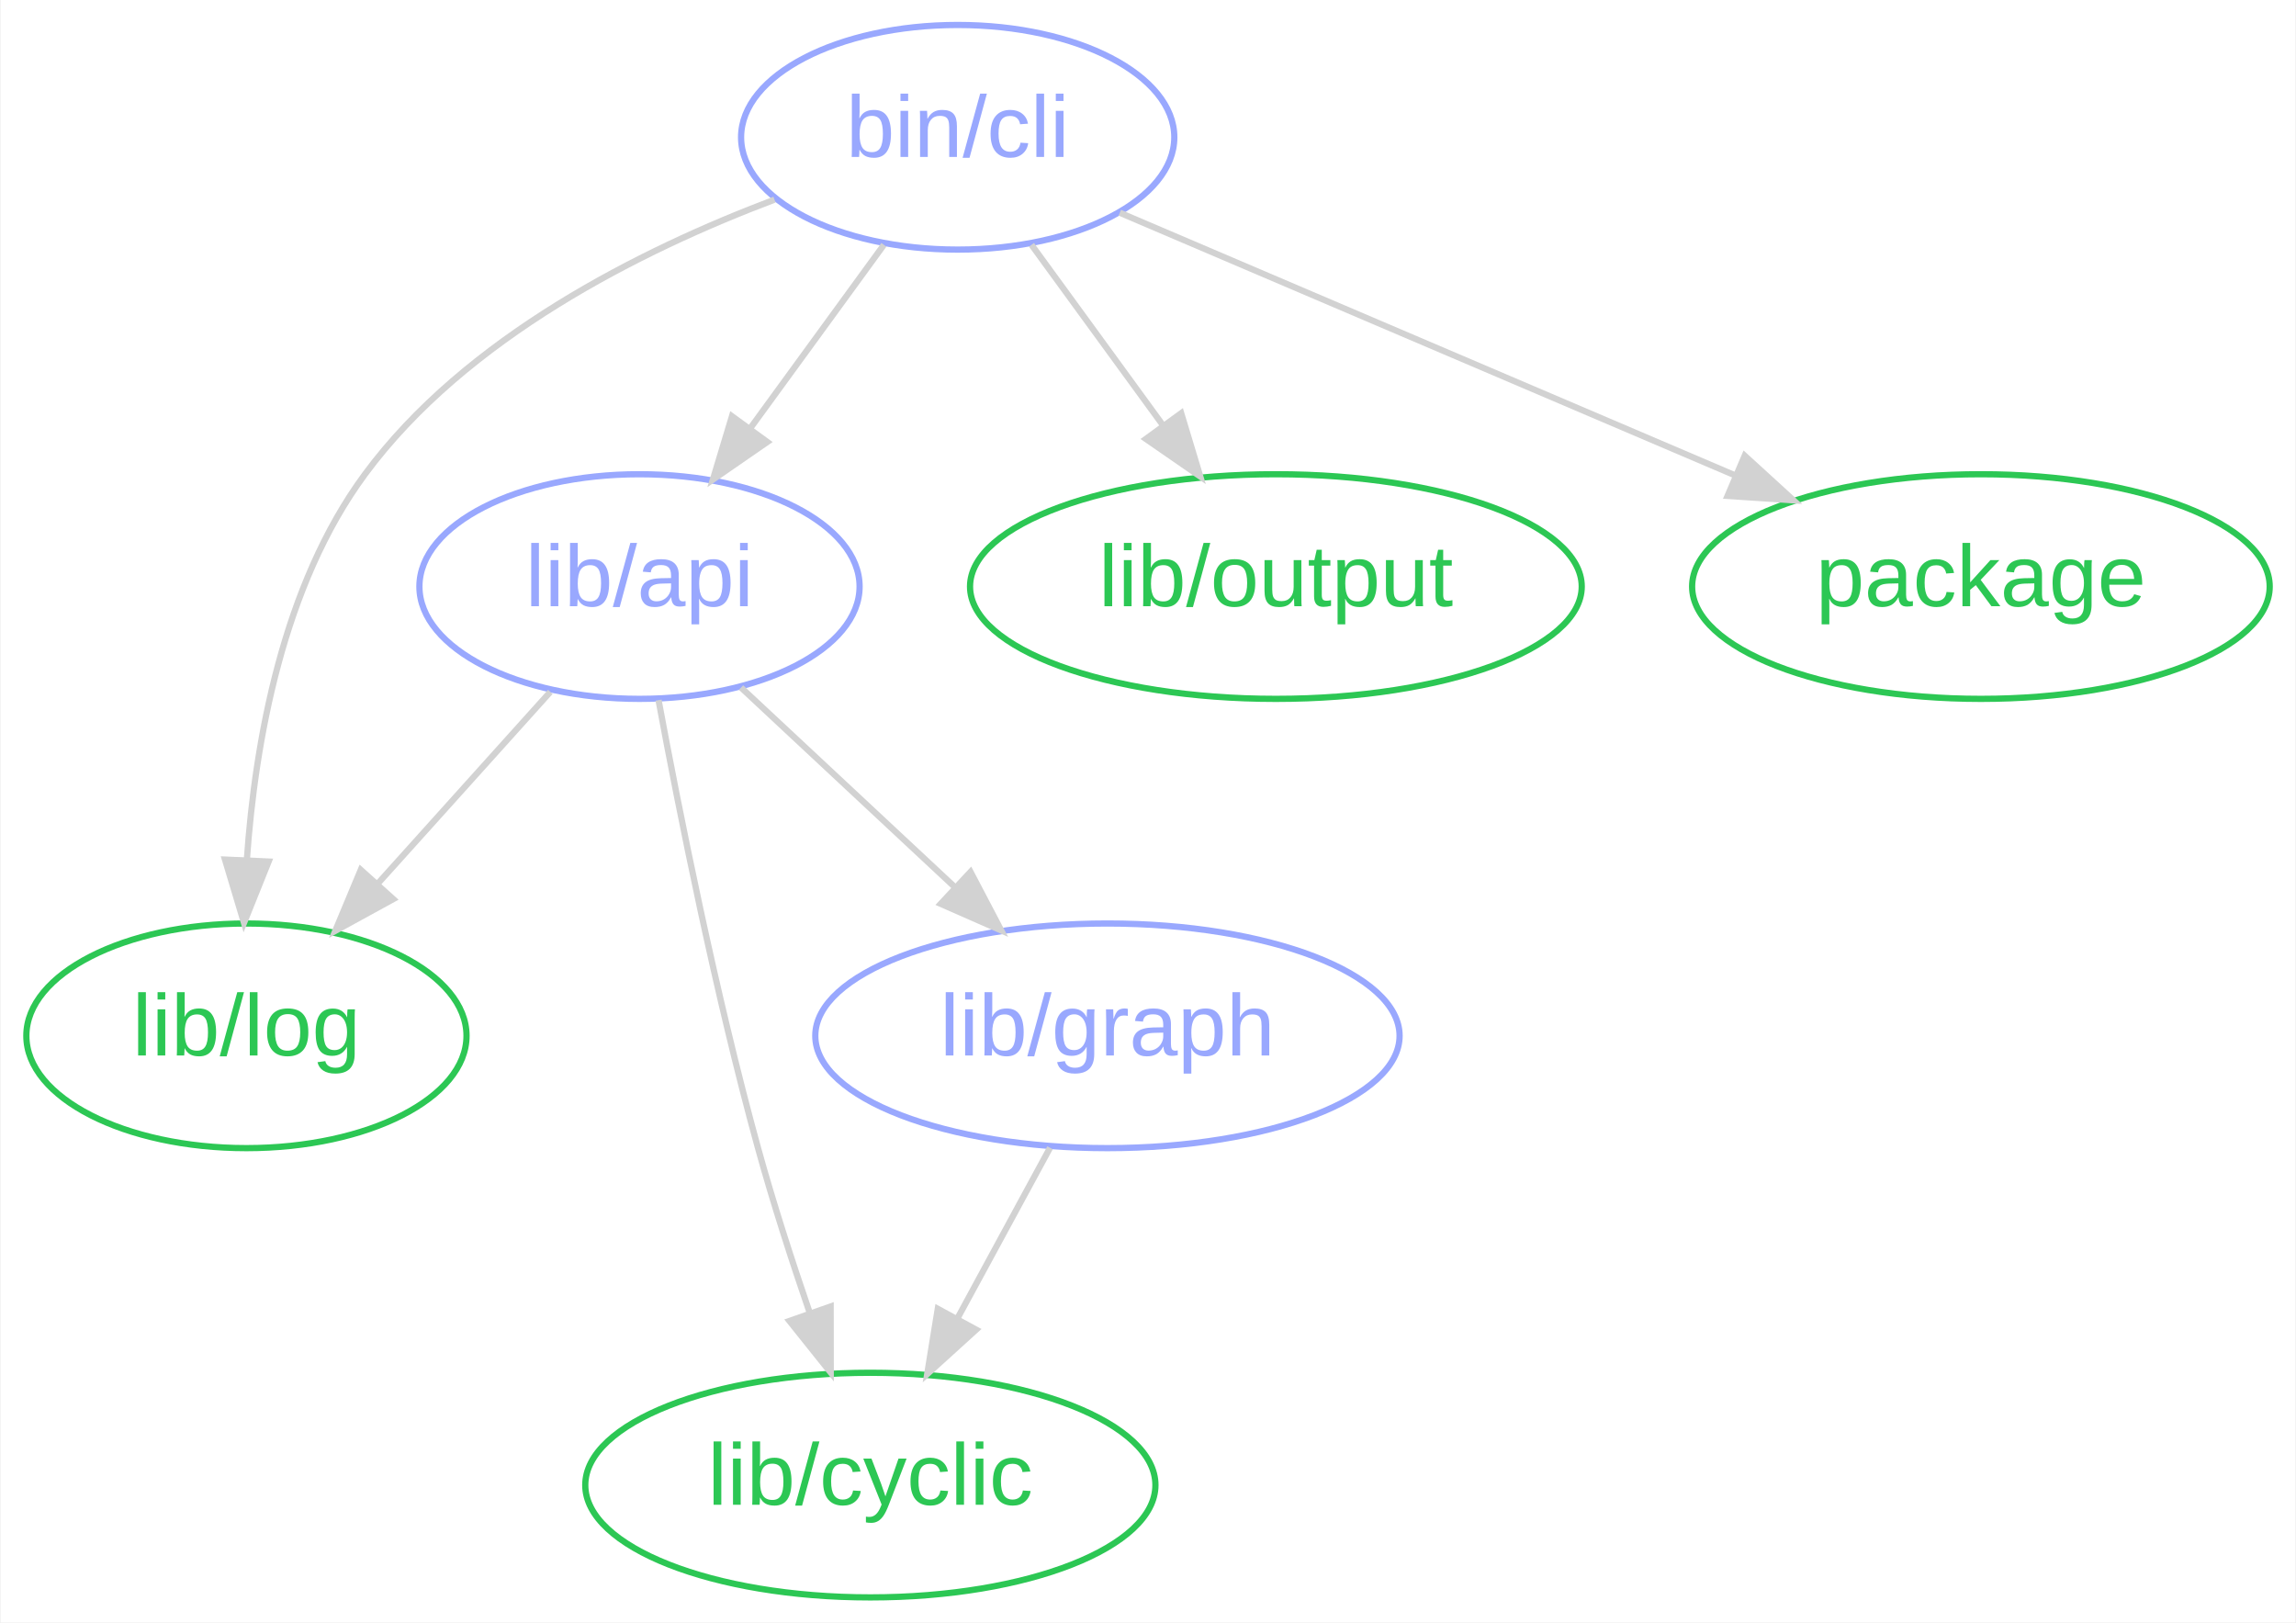
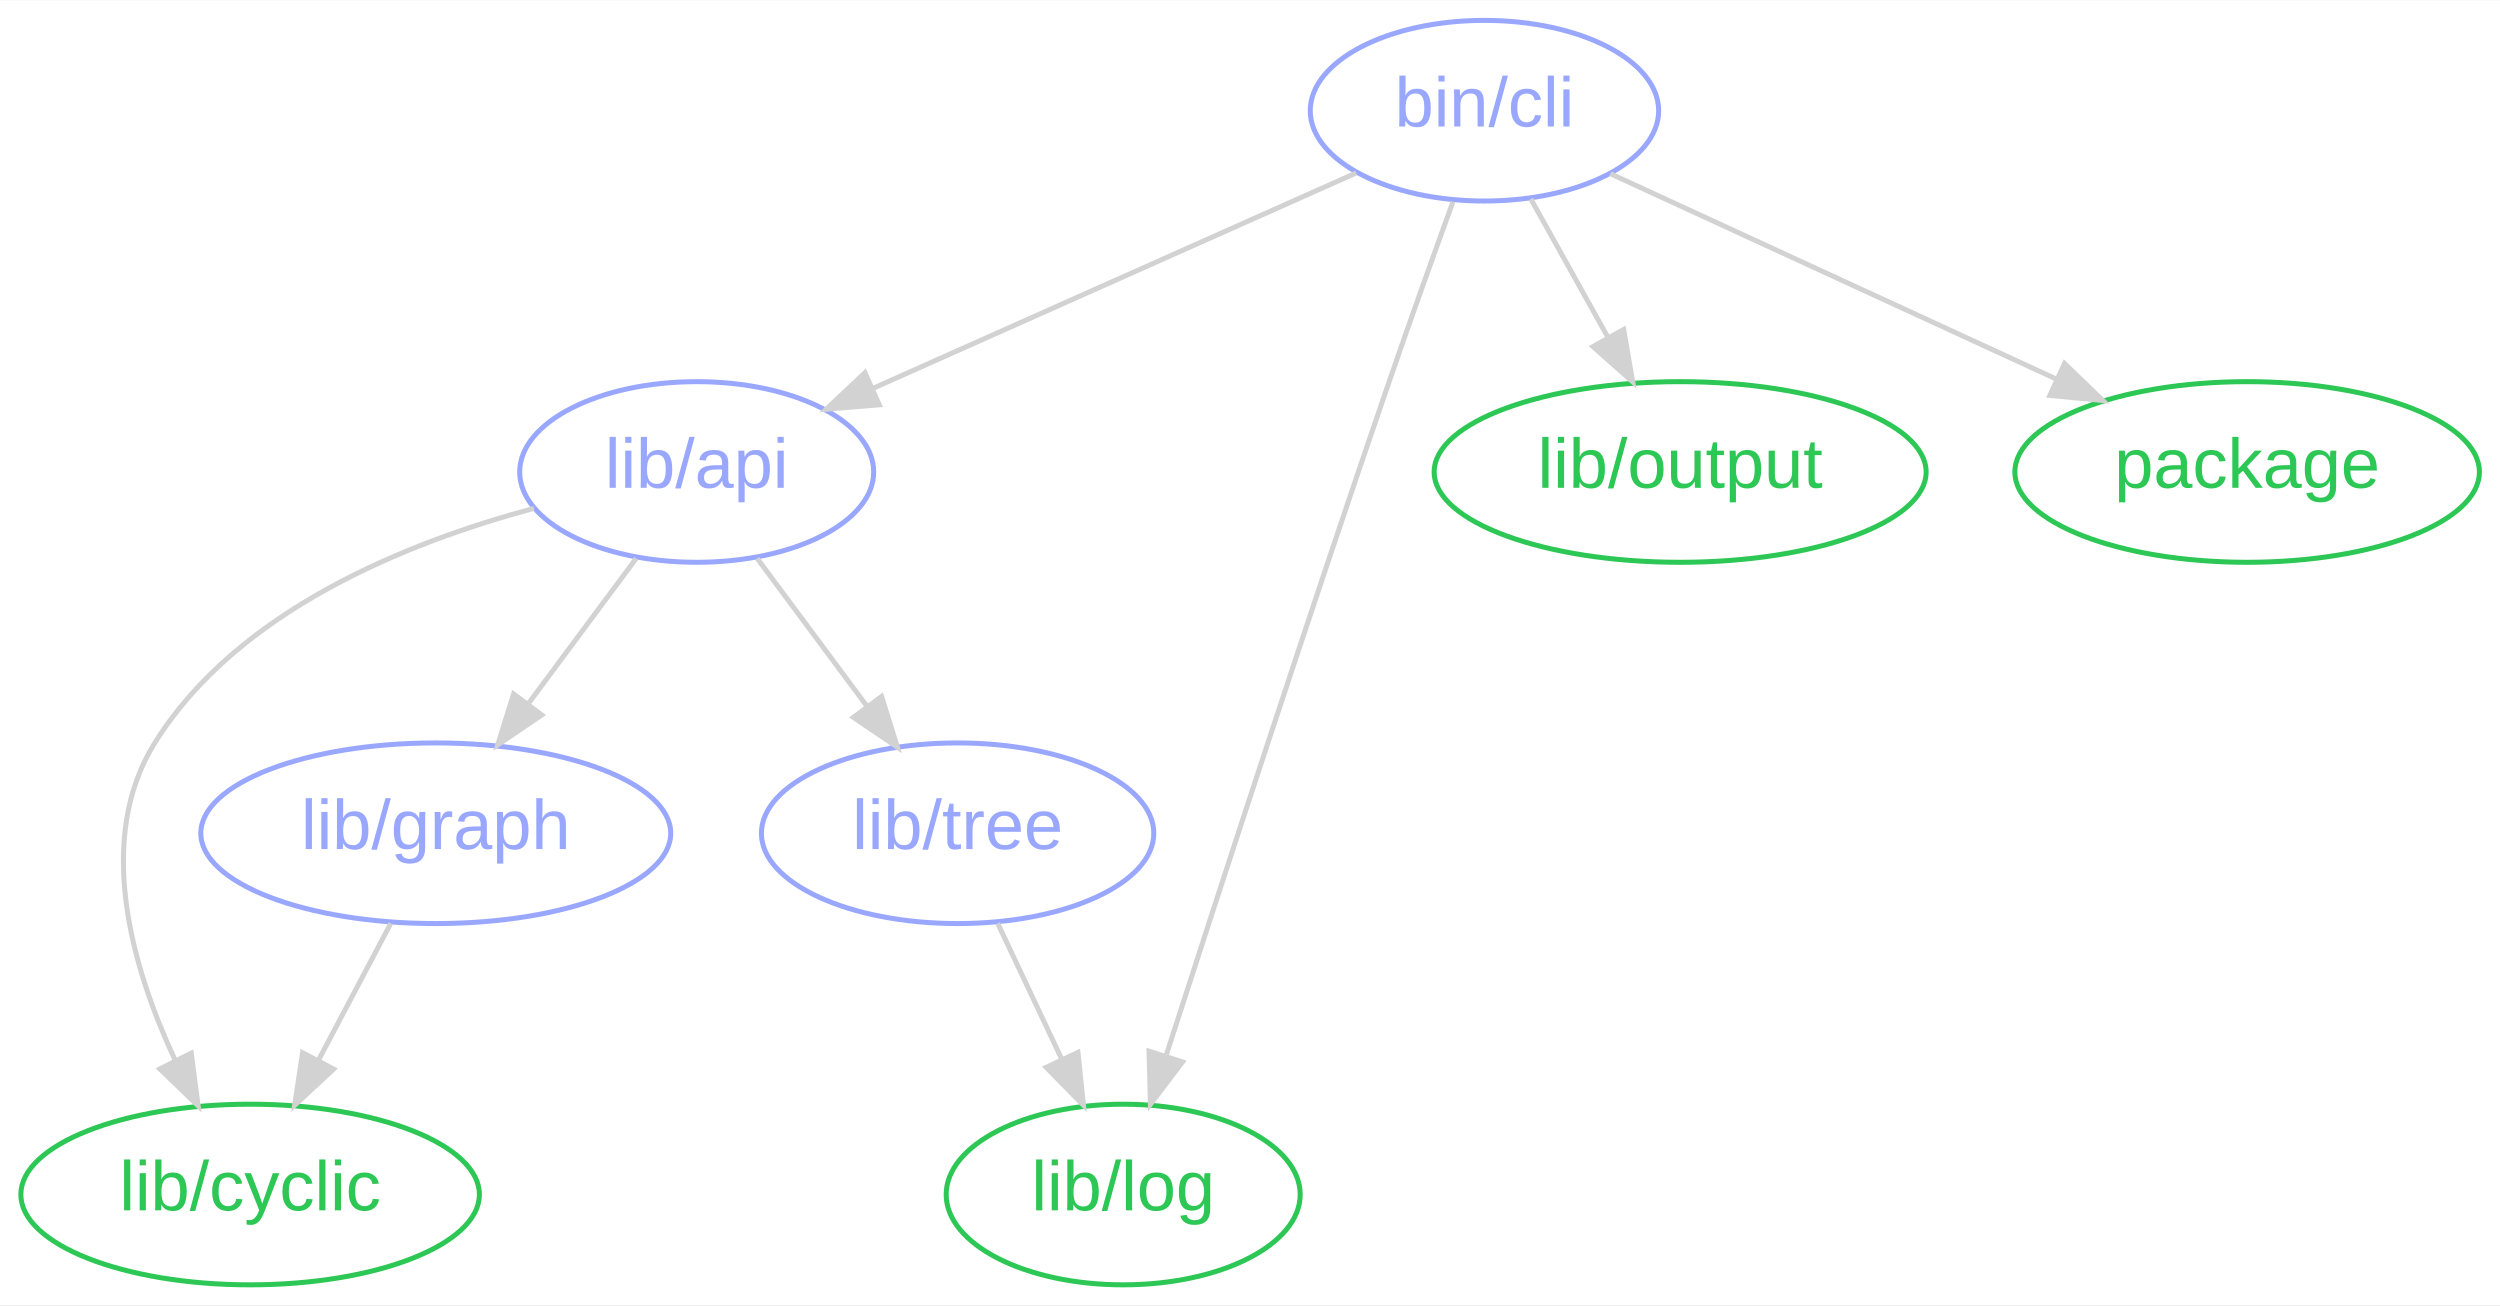
- <svg xmlns="http://www.w3.org/2000/svg" width="368pt" height="260pt" viewBox="0.00 0.00 367.78 260.00">
+ <svg xmlns="http://www.w3.org/2000/svg" width="498pt" height="260pt" viewBox="0.00 0.00 498.24 260.00">
  <g id="graph0" class="graph" transform="scale(1 1) rotate(0) translate(4 256)">
-     <polygon fill="#ffffff" stroke="none" points="-4,4 -4,-256 363.781,-256 363.781,4 -4,4" />
+     <polygon fill="#ffffff" stroke="none" points="-4,4 -4,-256 494.239,-256 494.239,4 -4,4" />
    <g id="node1" class="node">
-       <ellipse fill="none" stroke="#99a8fe" cx="149.388" cy="-234" rx="34.718" ry="18" />
-       <text text-anchor="middle" x="149.388" y="-230.849" font-family="Arial" font-size="14.00" fill="#99a8fe">bin/cli</text>
+       <ellipse fill="none" stroke="#99a8fe" cx="291.846" cy="-234" rx="34.718" ry="18" />
+       <text text-anchor="middle" x="291.846" y="-230.849" font-family="Arial" font-size="14.00" fill="#99a8fe">bin/cli</text>
    </g>
    <g id="node2" class="node">
-       <ellipse fill="none" stroke="#99a8fe" cx="98.388" cy="-162" rx="35.276" ry="18" />
-       <text text-anchor="middle" x="98.388" y="-158.849" font-family="Arial" font-size="14.00" fill="#99a8fe">lib/api</text>
+       <ellipse fill="none" stroke="#99a8fe" cx="134.846" cy="-162" rx="35.276" ry="18" />
+       <text text-anchor="middle" x="134.846" y="-158.849" font-family="Arial" font-size="14.00" fill="#99a8fe">lib/api</text>
    </g>
    <g id="edge1" class="edge">
-       <path fill="none" stroke="#d2d2d2" d="M137.559,-216.765C131.187,-208.018 123.197,-197.052 116.098,-187.308" />
-       <polygon fill="#d2d2d2" stroke="#d2d2d2" points="118.87,-185.169 110.152,-179.147 113.212,-189.291 118.87,-185.169" />
+       <path fill="none" stroke="#d2d2d2" d="M266.272,-221.597C240.12,-209.937 199.298,-191.737 170.092,-178.715" />
+       <polygon fill="#d2d2d2" stroke="#d2d2d2" points="171.229,-175.39 160.67,-174.514 168.378,-181.783 171.229,-175.39" />
    </g>
    <g id="node3" class="node">
-       <ellipse fill="none" stroke="#2cc754" cx="35.388" cy="-90" rx="35.276" ry="18" />
-       <text text-anchor="middle" x="35.388" y="-86.849" font-family="Arial" font-size="14.00" fill="#2cc754">lib/log</text>
+       <ellipse fill="none" stroke="#2cc754" cx="219.846" cy="-18" rx="35.276" ry="18" />
+       <text text-anchor="middle" x="219.846" y="-14.849" font-family="Arial" font-size="14.00" fill="#2cc754">lib/log</text>
    </g>
    <g id="edge2" class="edge">
-       <path fill="none" stroke="#d2d2d2" d="M120.025,-224.005C98.584,-215.912 70.544,-201.877 54.388,-180 41.223,-162.175 36.781,-137.167 35.455,-118.198" />
-       <polygon fill="#d2d2d2" stroke="#d2d2d2" points="38.946,-117.927 34.997,-108.096 31.953,-118.244 38.946,-117.927" />
+       <path fill="none" stroke="#d2d2d2" d="M285.571,-215.854C281.812,-205.496 276.977,-192.017 272.846,-180 256.687,-132.996 238.779,-77.931 228.464,-45.903" />
+       <polygon fill="#d2d2d2" stroke="#d2d2d2" points="231.663,-44.419 225.271,-35.97 224.999,-46.561 231.663,-44.419" />
    </g>
    <g id="node4" class="node">
-       <ellipse fill="none" stroke="#2cc754" cx="200.388" cy="-162" rx="49.022" ry="18" />
-       <text text-anchor="middle" x="200.388" y="-158.849" font-family="Arial" font-size="14.00" fill="#2cc754">lib/output</text>
+       <ellipse fill="none" stroke="#2cc754" cx="330.846" cy="-162" rx="49.022" ry="18" />
+       <text text-anchor="middle" x="330.846" y="-158.849" font-family="Arial" font-size="14.00" fill="#2cc754">lib/output</text>
    </g>
    <g id="edge3" class="edge">
-       <path fill="none" stroke="#d2d2d2" d="M161.217,-216.765C167.498,-208.143 175.351,-197.365 182.373,-187.727" />
-       <polygon fill="#d2d2d2" stroke="#d2d2d2" points="185.21,-189.777 188.269,-179.633 179.552,-185.655 185.21,-189.777" />
+       <path fill="none" stroke="#d2d2d2" d="M301.088,-216.411C305.683,-208.163 311.341,-198.009 316.484,-188.777" />
+       <polygon fill="#d2d2d2" stroke="#d2d2d2" points="319.589,-190.395 321.399,-179.956 313.474,-186.988 319.589,-190.395" />
    </g>
    <g id="node5" class="node">
-       <ellipse fill="none" stroke="#2cc754" cx="313.388" cy="-162" rx="46.287" ry="18" />
-       <text text-anchor="middle" x="313.388" y="-158.849" font-family="Arial" font-size="14.00" fill="#2cc754">package</text>
+       <ellipse fill="none" stroke="#2cc754" cx="443.846" cy="-162" rx="46.287" ry="18" />
+       <text text-anchor="middle" x="443.846" y="-158.849" font-family="Arial" font-size="14.00" fill="#2cc754">package</text>
    </g>
    <g id="edge4" class="edge">
-       <path fill="none" stroke="#d2d2d2" d="M175.374,-221.908C201.861,-210.603 243.285,-192.922 273.844,-179.878" />
-       <polygon fill="#d2d2d2" stroke="#d2d2d2" points="275.529,-182.965 283.352,-175.82 272.781,-176.527 275.529,-182.965" />
+       <path fill="none" stroke="#d2d2d2" d="M316.945,-221.441C341.082,-210.325 377.896,-193.372 405.667,-180.582" />
+       <polygon fill="#d2d2d2" stroke="#d2d2d2" points="407.458,-183.611 415.077,-176.249 404.53,-177.253 407.458,-183.611" />
+     </g>
+     <g id="node6" class="node">
+       <ellipse fill="none" stroke="#2cc754" cx="45.846" cy="-18" rx="45.692" ry="18" />
+       <text text-anchor="middle" x="45.846" y="-14.849" font-family="Arial" font-size="14.00" fill="#2cc754">lib/cyclic</text>
+     </g>
+     <g id="edge5" class="edge">
+       <path fill="none" stroke="#d2d2d2" d="M102.385,-154.737C76.963,-147.941 43.25,-134.323 26.846,-108 14.962,-88.931 22.145,-63.583 30.878,-44.817" />
+       <polygon fill="#d2d2d2" stroke="#d2d2d2" points="34.112,-46.176 35.493,-35.672 27.863,-43.023 34.112,-46.176" />
+     </g>
+     <g id="node7" class="node">
+       <ellipse fill="none" stroke="#99a8fe" cx="82.846" cy="-90" rx="46.826" ry="18" />
+       <text text-anchor="middle" x="82.846" y="-86.849" font-family="Arial" font-size="14.00" fill="#99a8fe">lib/graph</text>
+     </g>
+     <g id="edge6" class="edge">
+       <path fill="none" stroke="#d2d2d2" d="M122.785,-144.765C116.381,-136.143 108.374,-125.365 101.214,-115.727" />
+       <polygon fill="#d2d2d2" stroke="#d2d2d2" points="103.975,-113.574 95.202,-107.633 98.356,-117.748 103.975,-113.574" />
+     </g>
+     <g id="node8" class="node">
+       <ellipse fill="none" stroke="#99a8fe" cx="186.846" cy="-90" rx="39.1" ry="18" />
+       <text text-anchor="middle" x="186.846" y="-86.849" font-family="Arial" font-size="14.00" fill="#99a8fe">lib/tree</text>
    </g>
    <g id="edge7" class="edge">
-       <path fill="none" stroke="#d2d2d2" d="M84.092,-145.116C75.957,-136.076 65.613,-124.583 56.552,-114.515" />
-       <polygon fill="#d2d2d2" stroke="#d2d2d2" points="58.918,-111.913 49.627,-106.821 53.715,-116.596 58.918,-111.913" />
-     </g>
-     <g id="node6" class="node">
-       <ellipse fill="none" stroke="#2cc754" cx="135.388" cy="-18" rx="45.692" ry="18" />
-       <text text-anchor="middle" x="135.388" y="-14.849" font-family="Arial" font-size="14.00" fill="#2cc754">lib/cyclic</text>
-     </g>
-     <g id="edge5" class="edge">
-       <path fill="none" stroke="#d2d2d2" d="M101.442,-143.794C104.786,-125.761 110.589,-96.676 117.388,-72 119.774,-63.342 122.783,-54.027 125.654,-45.659" />
-       <polygon fill="#d2d2d2" stroke="#d2d2d2" points="129.025,-46.623 129.038,-36.028 122.421,-44.303 129.025,-46.623" />
-     </g>
-     <g id="node7" class="node">
-       <ellipse fill="none" stroke="#99a8fe" cx="173.388" cy="-90" rx="46.826" ry="18" />
-       <text text-anchor="middle" x="173.388" y="-86.849" font-family="Arial" font-size="14.00" fill="#99a8fe">lib/graph</text>
-     </g>
-     <g id="edge6" class="edge">
-       <path fill="none" stroke="#d2d2d2" d="M114.662,-145.811C124.673,-136.467 137.694,-124.315 148.93,-113.827" />
-       <polygon fill="#d2d2d2" stroke="#d2d2d2" points="151.442,-116.27 156.365,-106.888 146.666,-111.153 151.442,-116.27" />
+       <path fill="none" stroke="#d2d2d2" d="M146.906,-144.765C153.404,-136.018 161.55,-125.052 168.788,-115.308" />
+       <polygon fill="#d2d2d2" stroke="#d2d2d2" points="171.697,-117.262 174.851,-107.147 166.078,-113.088 171.697,-117.262" />
    </g>
    <g id="edge8" class="edge">
-       <path fill="none" stroke="#d2d2d2" d="M164.189,-72.055C159.755,-63.887 154.34,-53.912 149.407,-44.824" />
-       <polygon fill="#d2d2d2" stroke="#d2d2d2" points="152.349,-42.908 144.502,-35.789 146.197,-46.247 152.349,-42.908" />
+       <path fill="none" stroke="#d2d2d2" d="M73.889,-72.055C69.572,-63.887 64.299,-53.912 59.496,-44.824" />
+       <polygon fill="#d2d2d2" stroke="#d2d2d2" points="62.487,-42.994 54.72,-35.789 56.299,-46.266 62.487,-42.994" />
+     </g>
+     <g id="edge9" class="edge">
+       <path fill="none" stroke="#d2d2d2" d="M194.834,-72.055C198.644,-63.973 203.288,-54.121 207.536,-45.112" />
+       <polygon fill="#d2d2d2" stroke="#d2d2d2" points="210.832,-46.327 211.931,-35.789 204.501,-43.342 210.832,-46.327" />
    </g>
  </g>
</svg>
